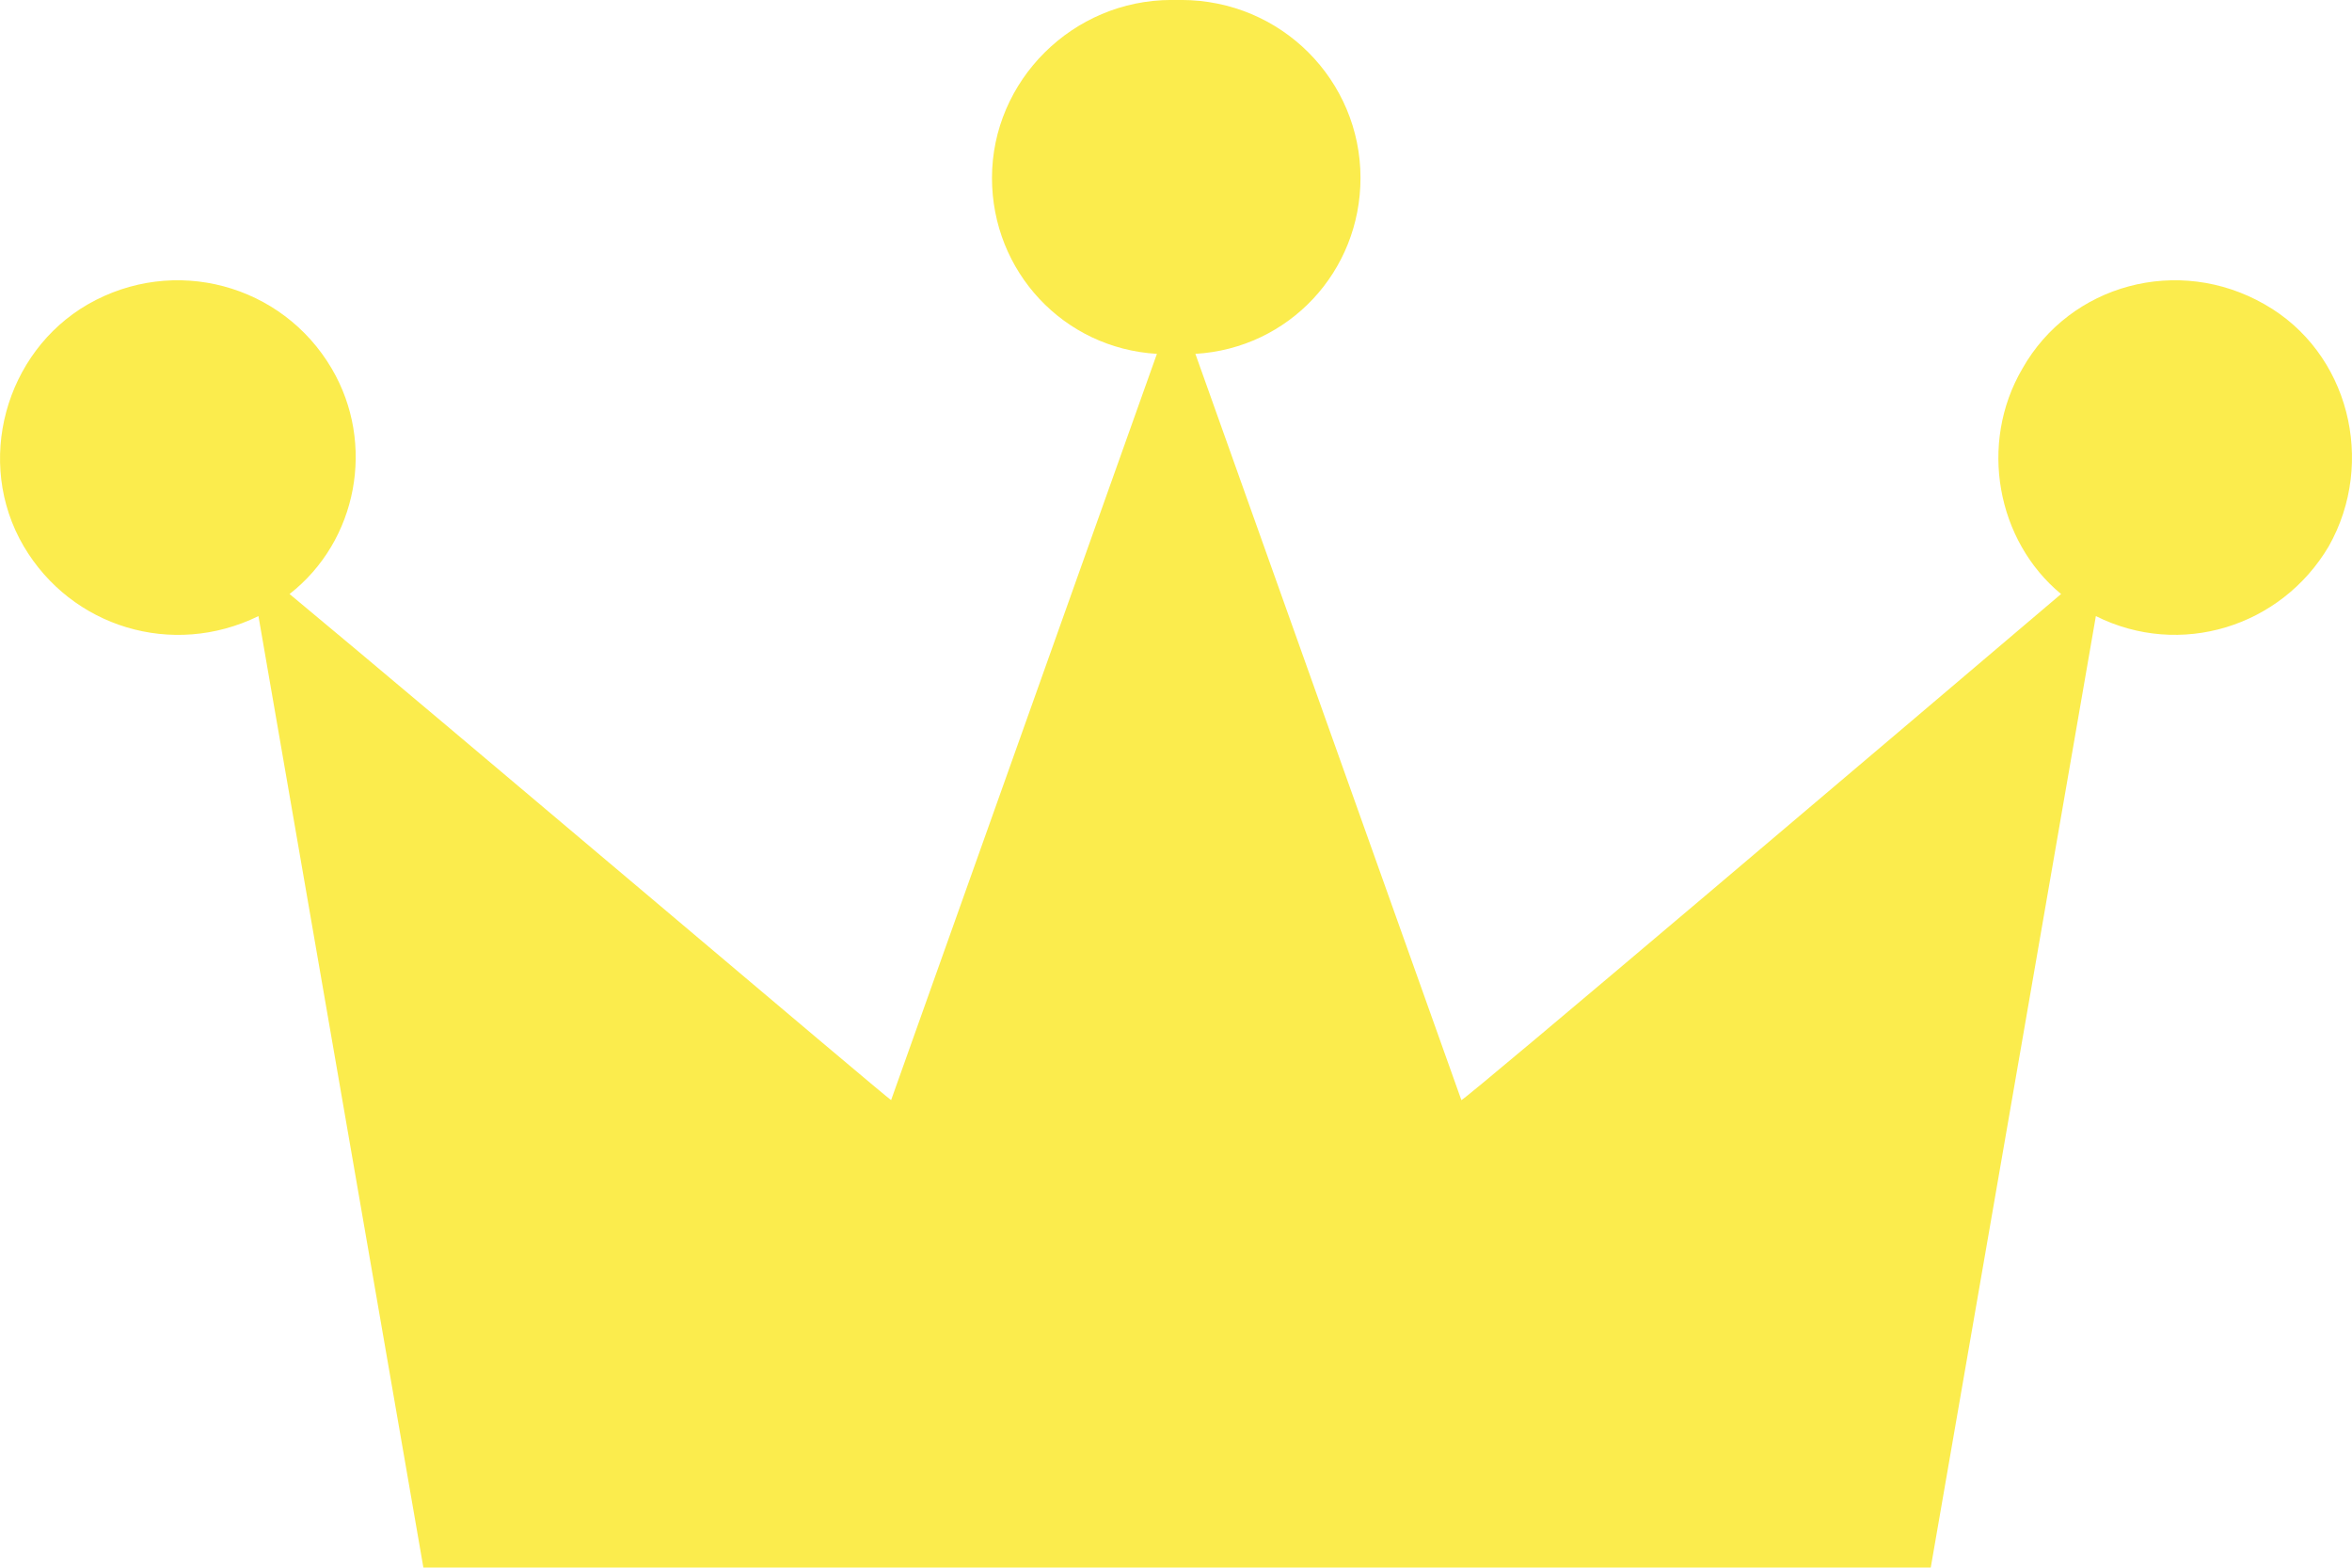
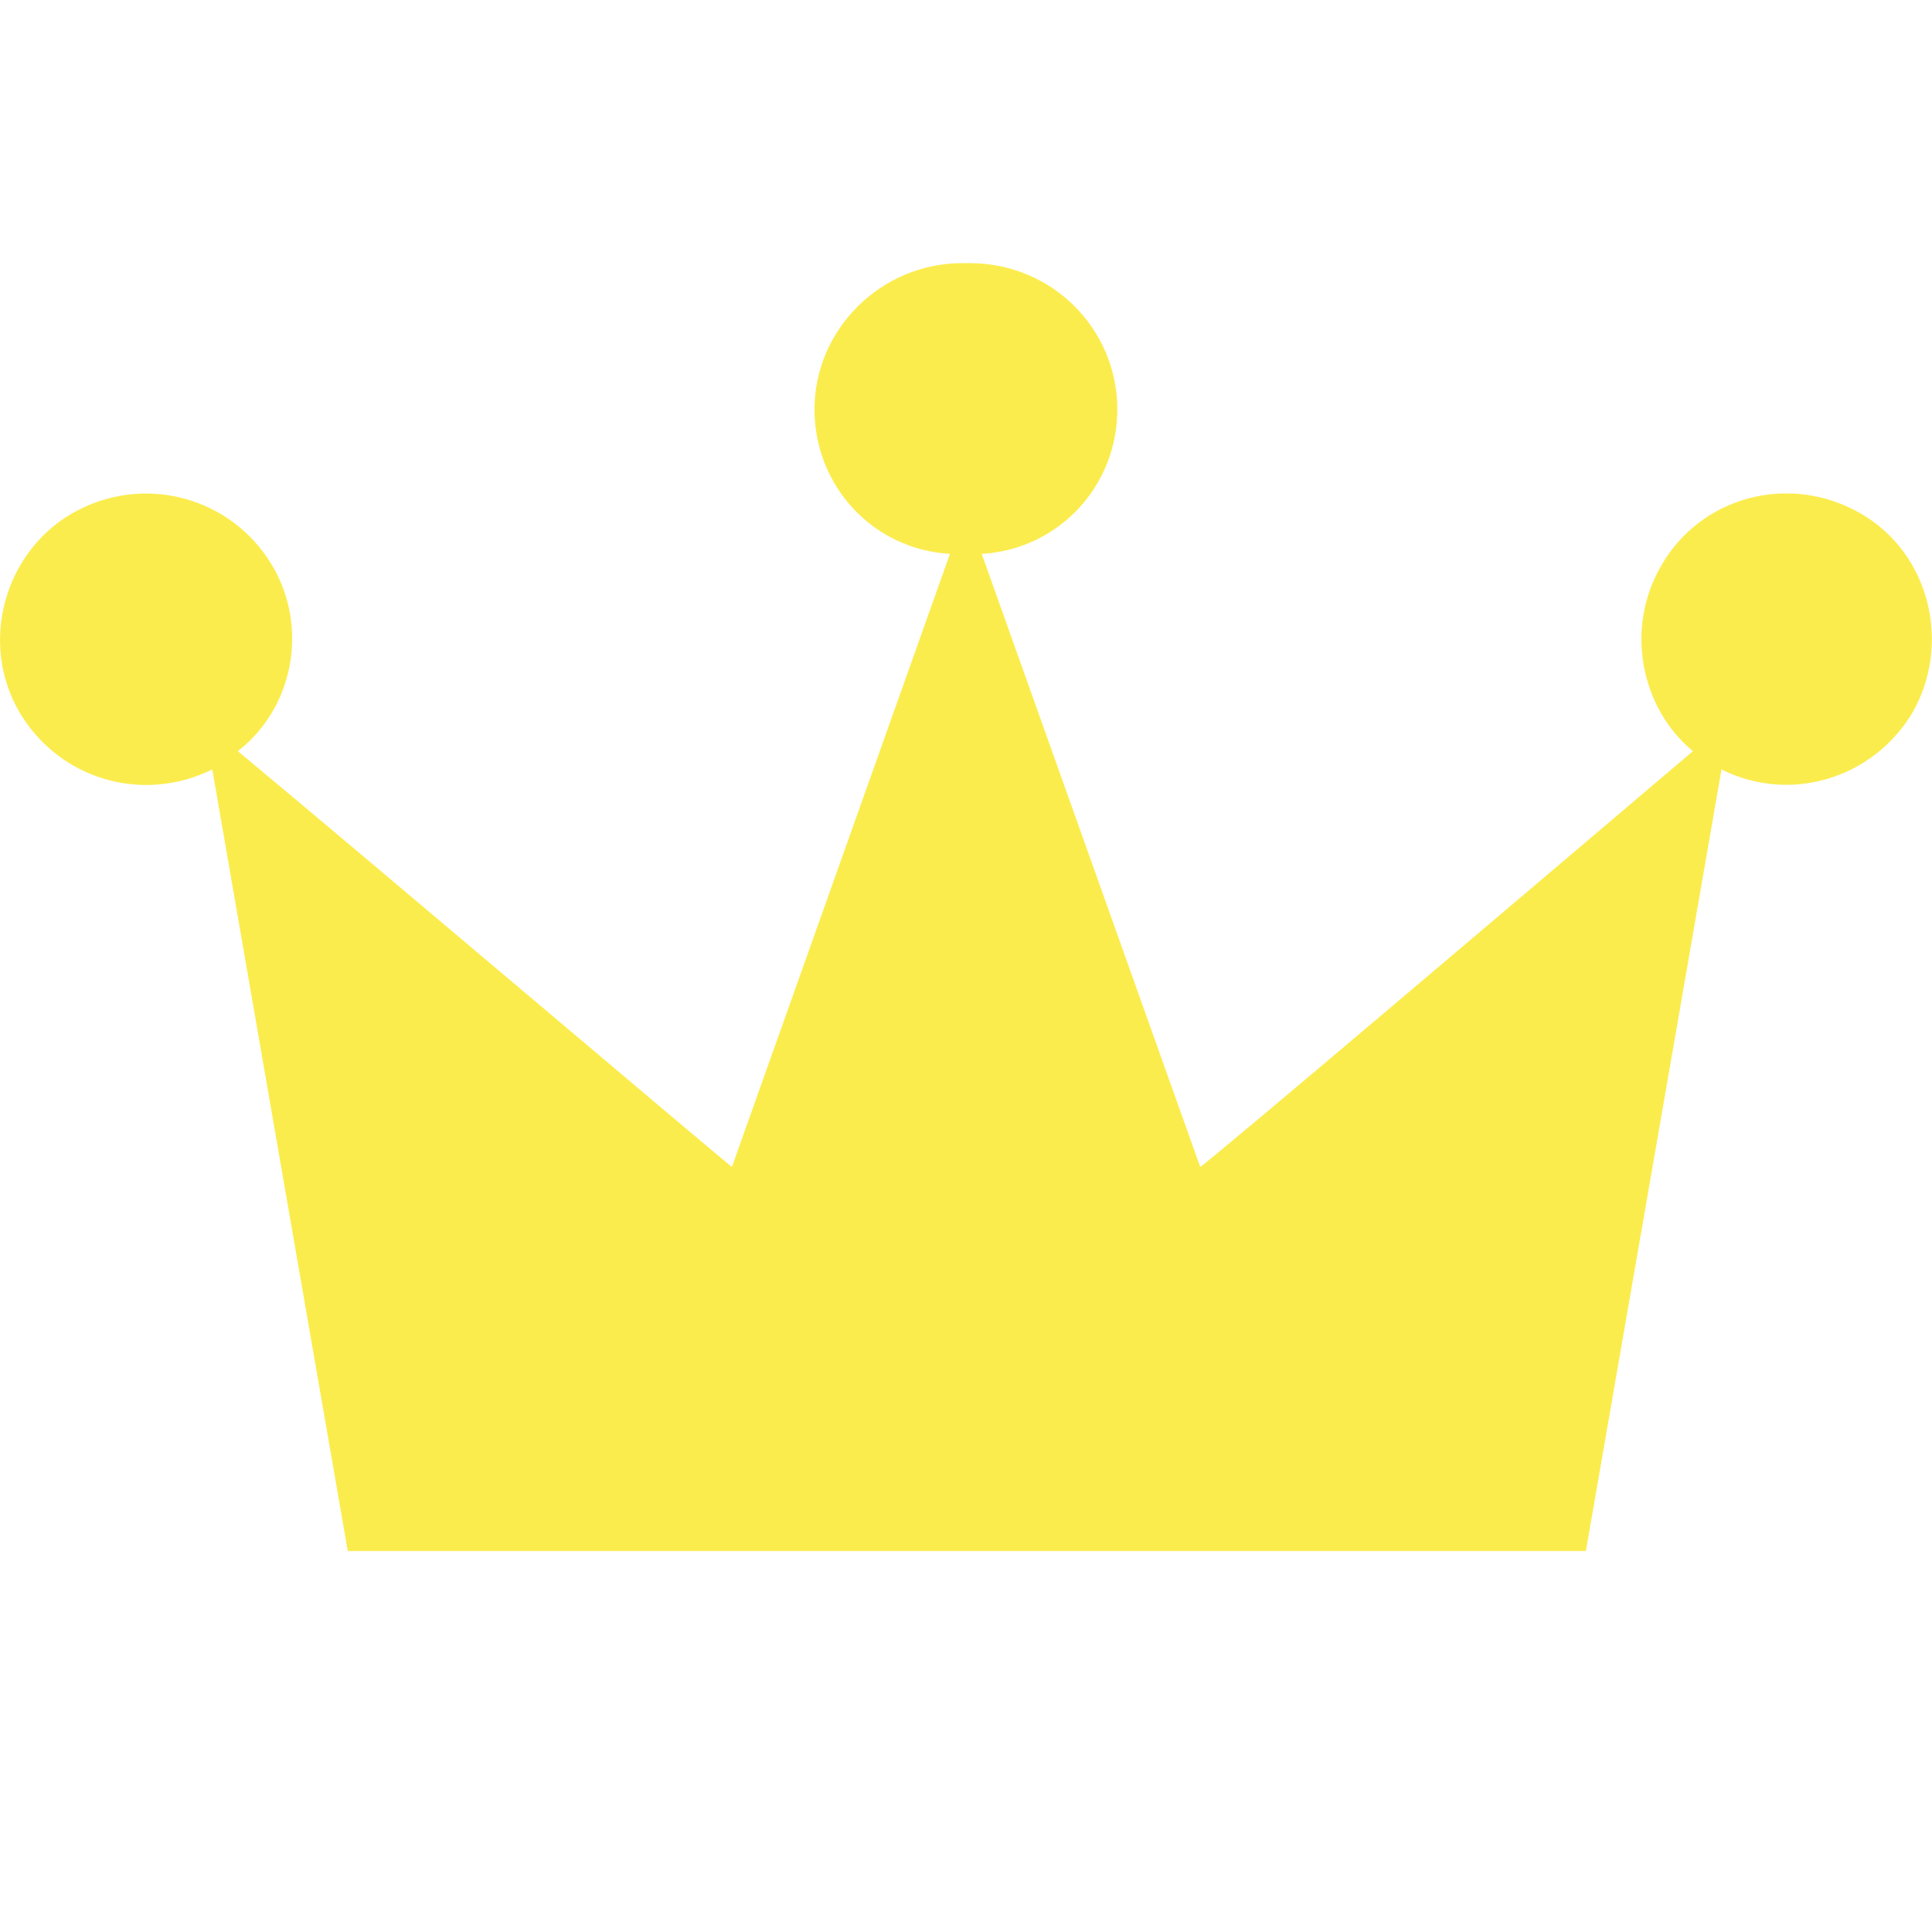
- <svg xmlns="http://www.w3.org/2000/svg" viewBox="0 0 15.972 10.647" height="10.647" width="15.972" xml:space="preserve" version="1.1" id="svg2">
-   <defs id="defs6">
-     <clipPath id="clipPath16" clipPathUnits="userSpaceOnUse">
-       <path id="path18" d="m 0,8.518 12.778,0 L 12.778,0 0,0 0,8.518 Z" />
-     </clipPath>
-   </defs>
-   <g transform="matrix(1.25,0,0,-1.25,0,10.6473)" id="g10">
+ <svg xmlns="http://www.w3.org/2000/svg" xmlns:xlink="http://www.w3.org/1999/xlink" version="1.1" id="svg2" x="0px" y="0px" width="15.973px" height="15.824px" viewBox="0 0 15.973 15.824" enable-background="new 0 0 15.973 15.824" xml:space="preserve">
+   <g id="g10" transform="matrix(1.25,0,0,-1.25,0,10.6473)">
    <g id="g12">
-       <g clip-path="url(#clipPath16)" id="g14">
-         <g transform="translate(12.6511,5.5491)" id="g20">
-           <path id="path22" style="fill:#fbec4d;fill-opacity:1;fill-rule:nonzero;stroke:none" d="m 0,0 c 0.259,0.458 0.109,1.056 -0.348,1.315 -0.469,0.269 -1.057,0.109 -1.316,-0.349 -0.239,-0.408 -0.139,-0.937 0.21,-1.225 -0.798,-0.678 -3.238,-2.75 -3.258,-2.75 l -1.445,4.055 c 0.509,0.03 0.897,0.448 0.897,0.956 0,0.528 -0.428,0.967 -0.976,0.967 l -0.05,0 c -0.538,0 -0.976,-0.439 -0.976,-0.967 0,-0.508 0.388,-0.926 0.896,-0.956 L -7.81,-3.009 c -0.01,0 -2.451,2.072 -3.268,2.75 0.369,0.288 0.469,0.817 0.229,1.225 -0.269,0.458 -0.856,0.618 -1.325,0.349 -0.448,-0.259 -0.617,-0.857 -0.348,-1.315 0.259,-0.439 0.807,-0.608 1.275,-0.379 l 0.896,-5.17 8.189,0 0.897,5.17 C -0.807,-0.608 -0.259,-0.438 0,0" />
+       <g>
+         <defs>
+           <rect id="SVGID_1_" x="-1.597" y="-2.806" width="15.973" height="10.648" />
+         </defs>
+         <clipPath id="SVGID_2_">
+           <use xlink:href="#SVGID_1_" overflow="visible" />
+         </clipPath>
+         <g id="g14" clip-path="url(#SVGID_2_)">
+           <g id="g20" transform="translate(12.6511,5.5491)">
+             <path id="path22" fill="#FBEC4D" d="M0-1.742c0.259,0.459,0.109,1.056-0.348,1.316c-0.469,0.269-1.057,0.109-1.316-0.348       C-1.903-1.182-1.803-1.712-1.454-2c-0.798-0.678-3.238-2.75-3.259-2.75l-1.445,4.055c0.509,0.03,0.897,0.448,0.897,0.956       c0,0.528-0.428,0.967-0.976,0.967h-0.05c-0.538,0-0.977-0.439-0.977-0.967c0-0.508,0.388-0.927,0.896-0.956L-7.81-4.75       c-0.01,0-2.451,2.072-3.268,2.75c0.369,0.287,0.469,0.817,0.229,1.225c-0.269,0.458-0.856,0.617-1.325,0.348       c-0.448-0.259-0.617-0.856-0.348-1.316c0.259-0.439,0.807-0.608,1.275-0.378l0.896-5.17h8.189l0.897,5.17       C-0.807-2.35-0.259-2.179,0-1.742" />
+           </g>
        </g>
      </g>
    </g>
  </g>
</svg>
